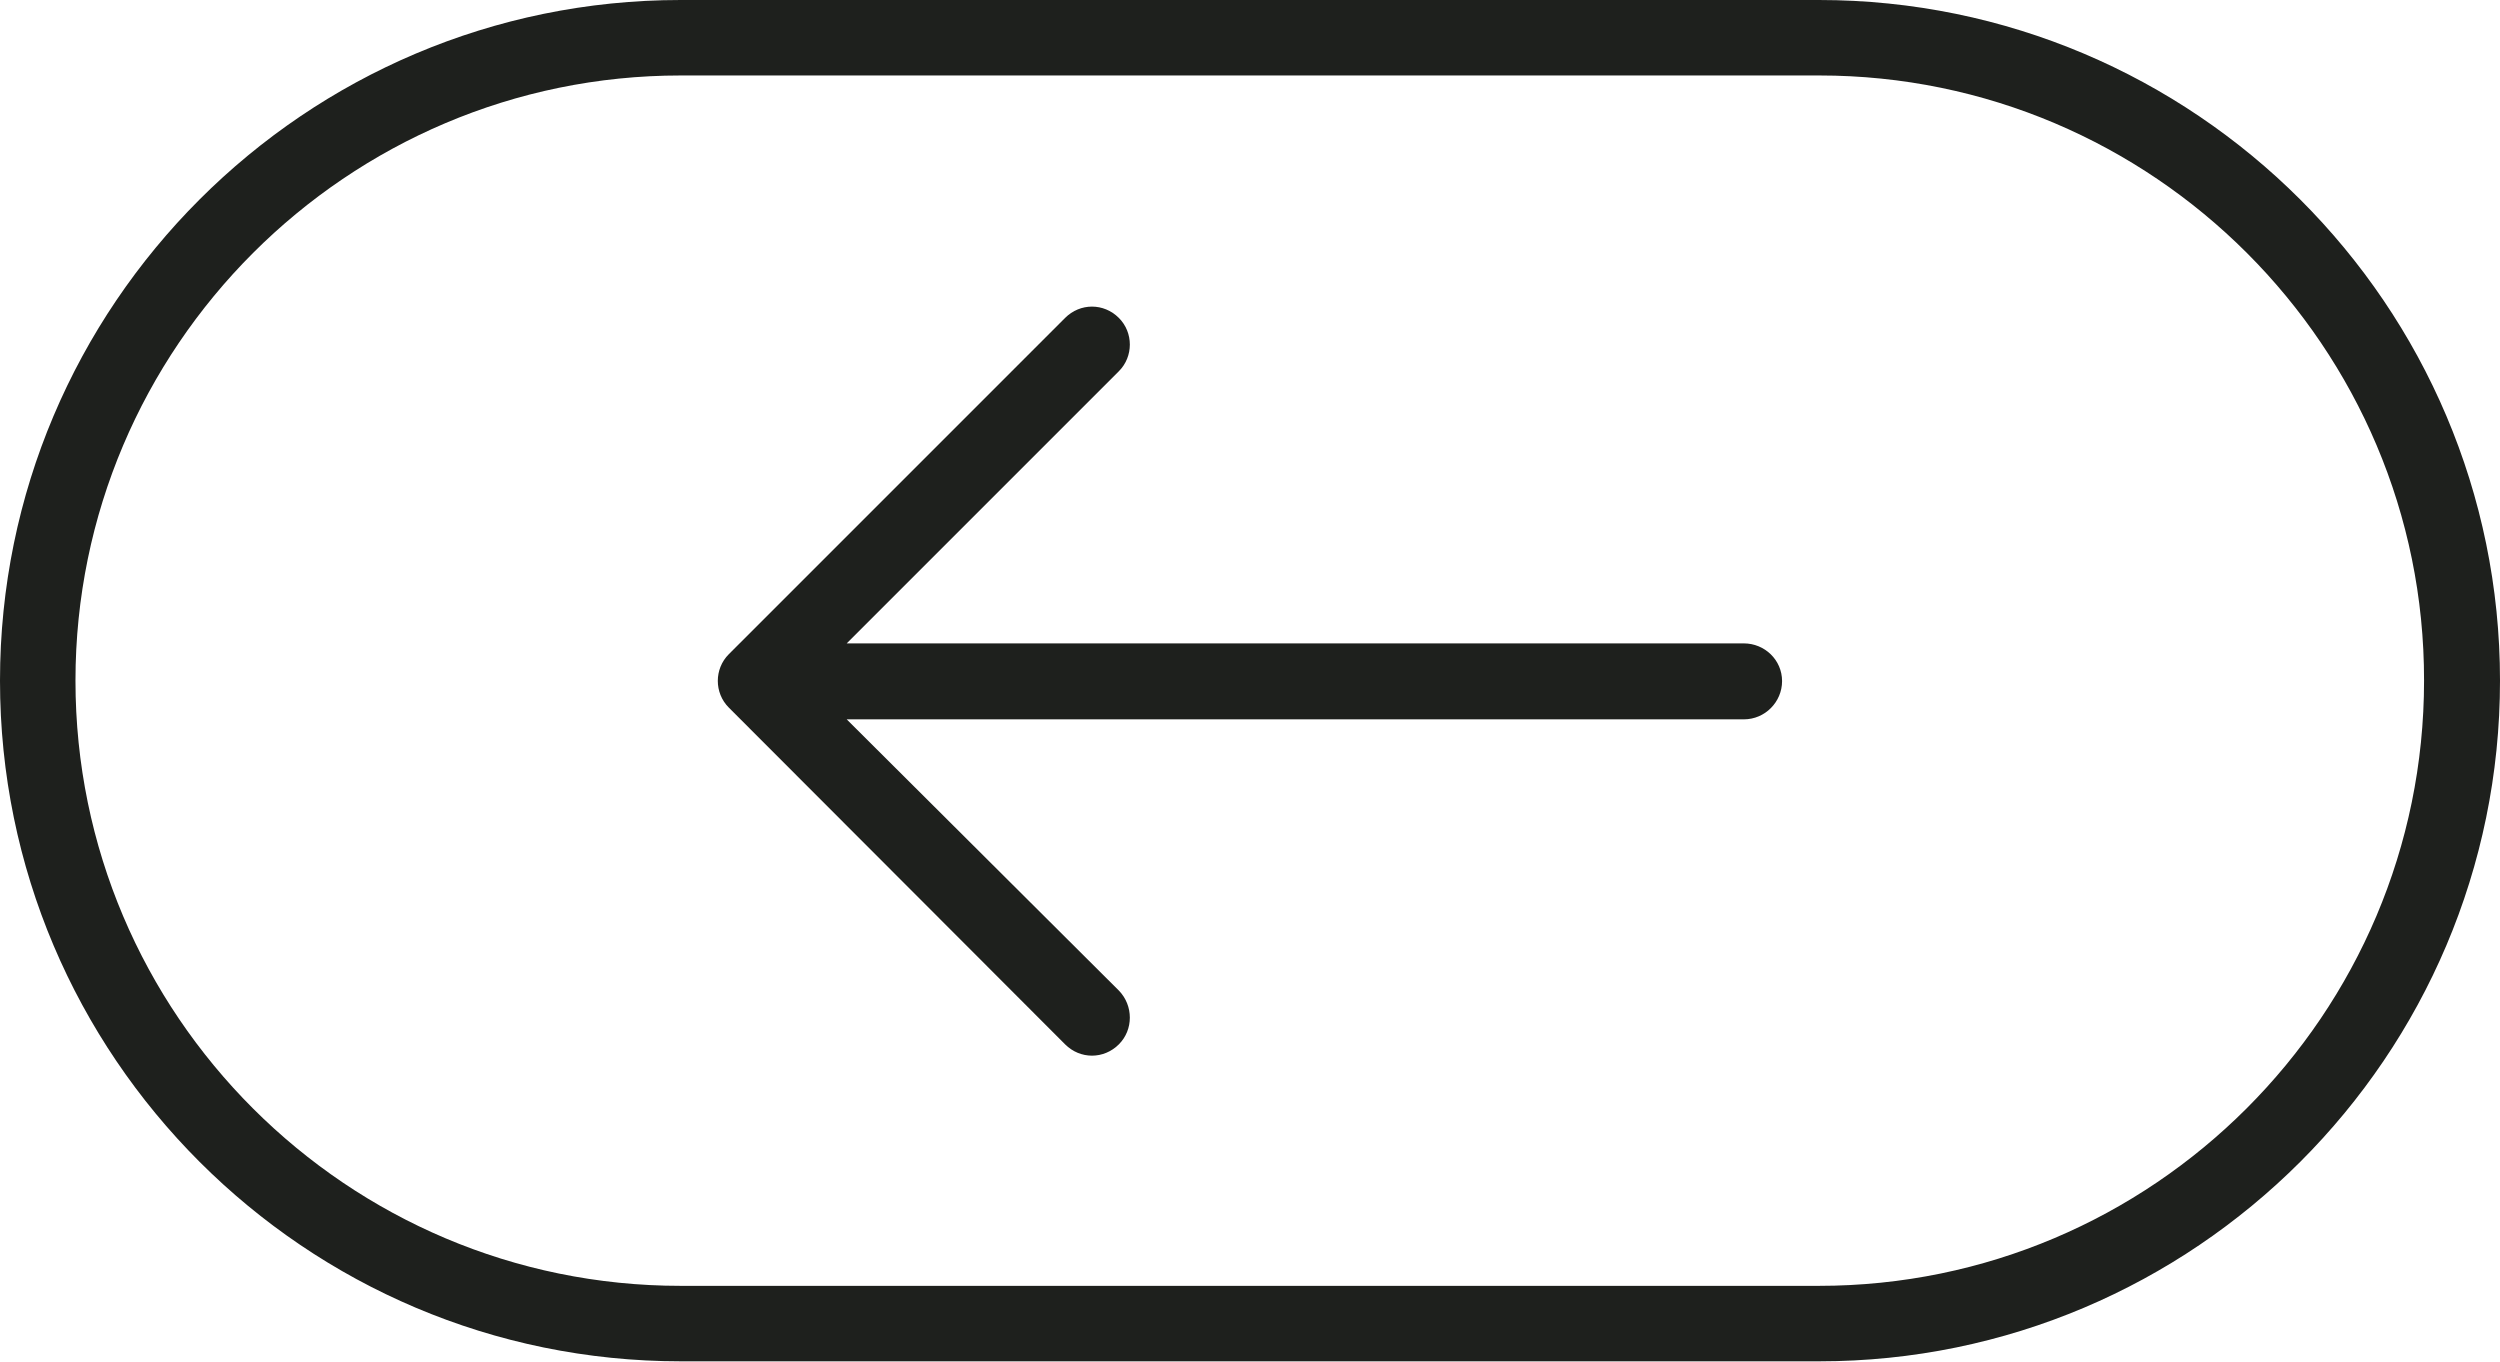
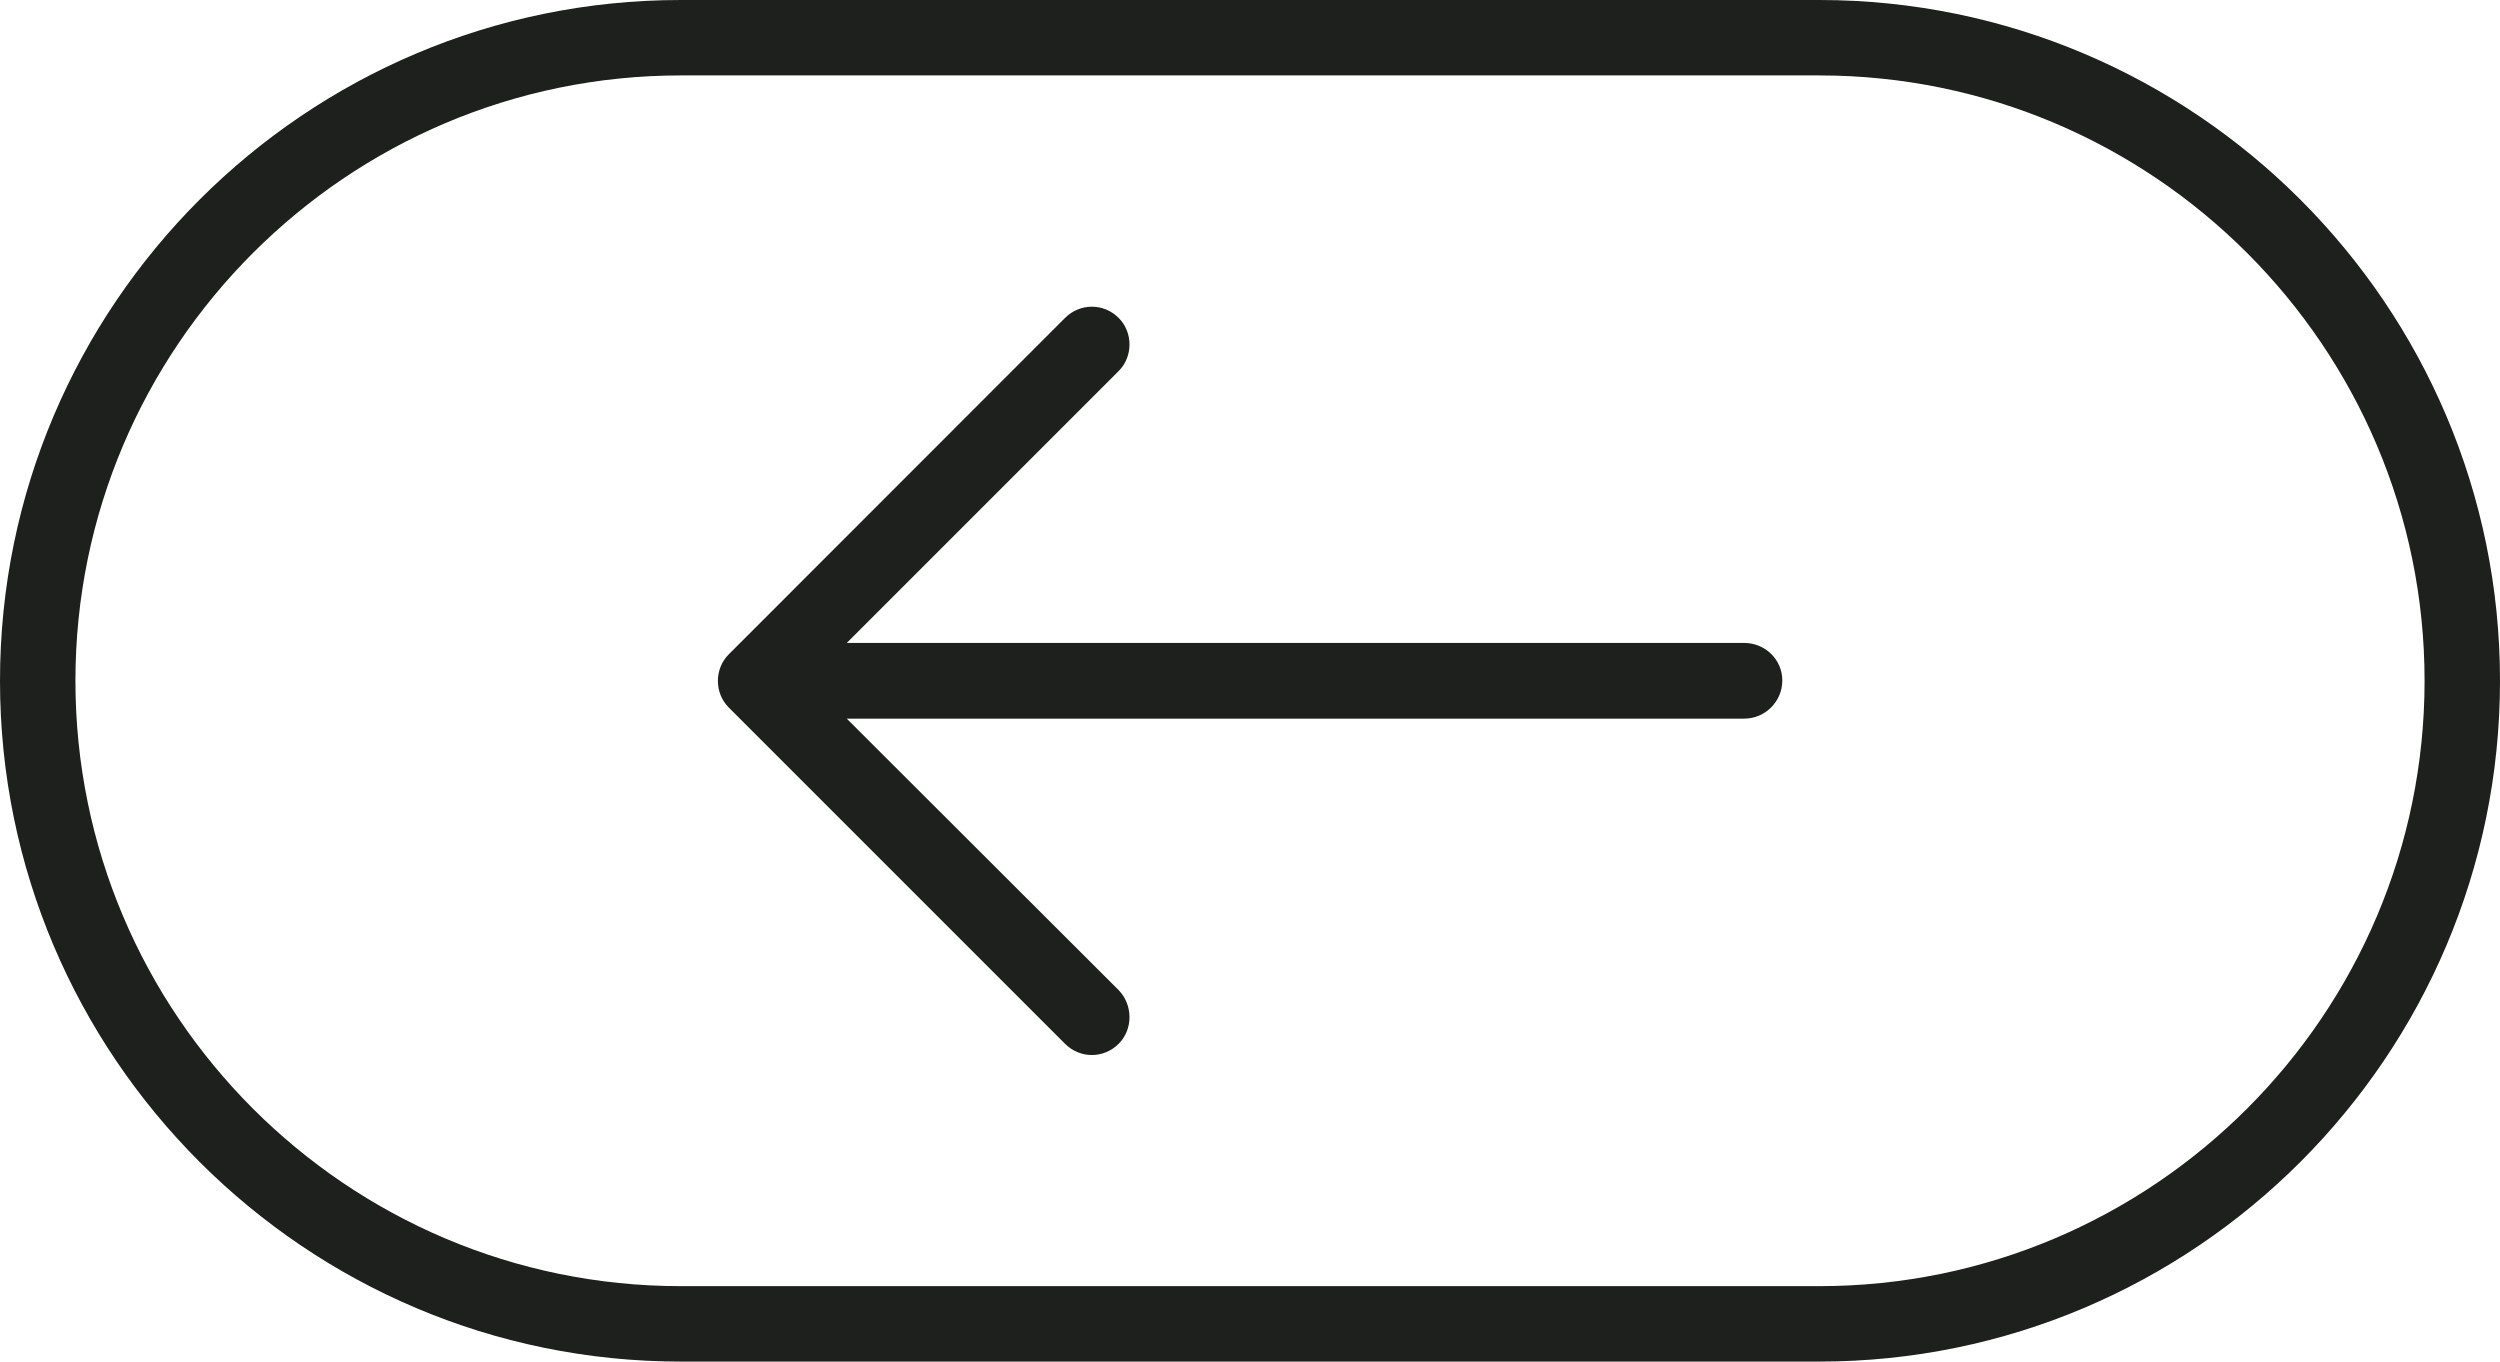
- <svg xmlns="http://www.w3.org/2000/svg" version="1.1" id="Capa_1" x="0px" y="0px" width="530px" height="288.6px" viewBox="0 0 530 288.6" style="enable-background:new 0 0 530 288.6;" xml:space="preserve">
+ <svg xmlns="http://www.w3.org/2000/svg" version="1.1" id="Capa_1" x="0px" y="0px" width="1836.1px" height="1000px" viewBox="0 0 1836.1 1000" style="enable-background:new 0 0 1836.1 1000;" xml:space="preserve">
  <style type="text/css">
	.st0{fill:#1E201D;}
</style>
-   <path class="st0" d="M225.8,67.4c3.2-3.2,8.2-3.2,11.4,0c3.1,3.1,3.1,8.2,0,11.3l-57.7,57.7h190.2c4.4,0,8.1,3.5,8.1,8  c0,4.4-3.6,8.1-8.1,8.1H179.5l57.7,57.5c3.1,3.2,3.1,8.3,0,11.4c-3.2,3.2-8.2,3.2-11.4,0L154.5,150c-3.1-3.1-3.1-8.2,0-11.3  L225.8,67.4z" />
  <g>
-     <path class="st0" d="M385.7,288.6H144.3C64.7,288.6,0,223.9,0,144.3C0,64.7,64.7,0,144.3,0h241.3C465.2,0,530,64.7,530,144.3   S465.2,288.6,385.7,288.6z M144.3,16C73.6,16,16,73.6,16,144.3c0,70.8,57.6,128.3,128.3,128.3h241.3c70.8,0,128.3-57.6,128.3-128.3   C514,73.6,456.4,16,385.7,16H144.3z" />
+     <path class="st0" d="M782.2,233.5c11-11,28.4-11,39.4,0c10.6,10.6,10.6,28.4,0,39L621.9,472.2h659.1c15.4,0,28,12.2,28,27.6   s-12.6,28-28,28H621.9l199.7,199.4c10.6,11,10.6,28.8,0,39.4c-11,11-28.4,11-39.4,0l-247-247c-10.6-10.6-10.6-28.4,0-39   L782.2,233.5z" />
+     <g>
+       <path class="st0" d="M1336.1,1000H500C224.3,1000,0,775.7,0,500C0,224.3,224.3,0,500,0h836.1c275.7,0,500,224.3,500,500    S1611.8,1000,1336.1,1000z M500,55.4C254.9,55.4,55.4,254.9,55.4,500c0,245.1,199.4,444.6,444.6,444.6h836.1    c245.1,0,444.6-199.4,444.6-444.6c0-245.1-199.4-444.6-444.6-444.6H500z" />
+     </g>
  </g>
</svg>
